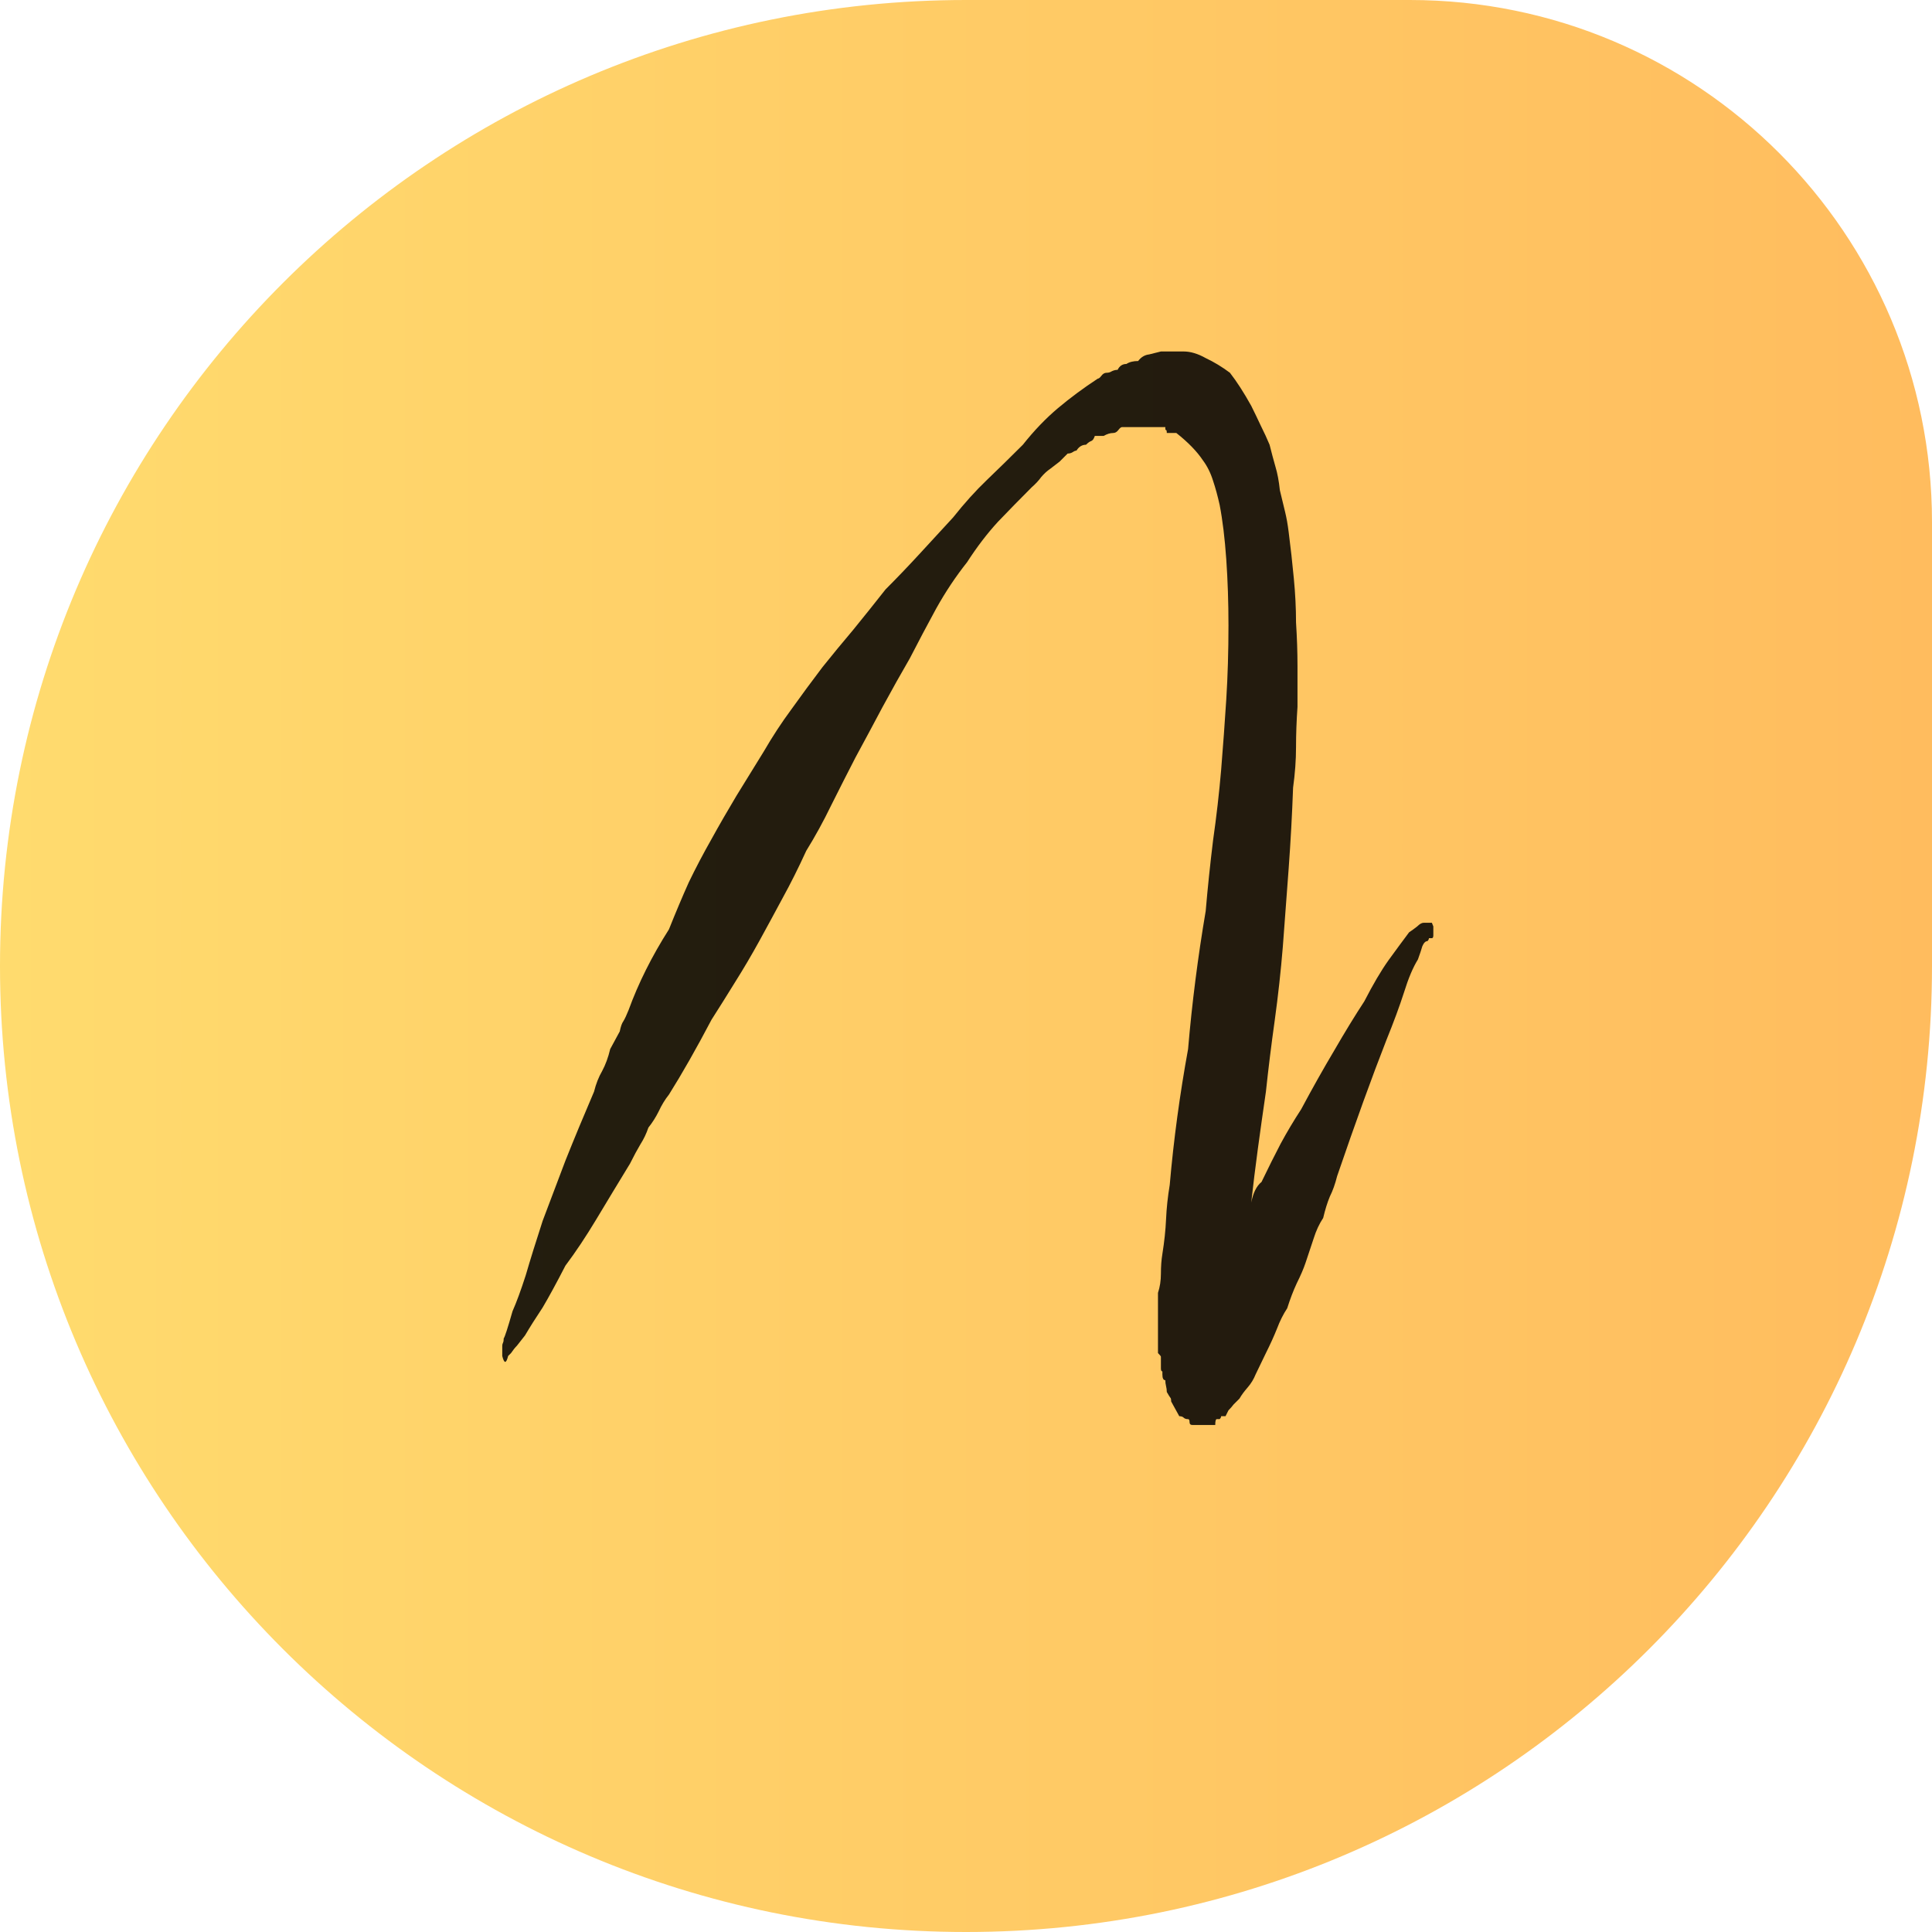
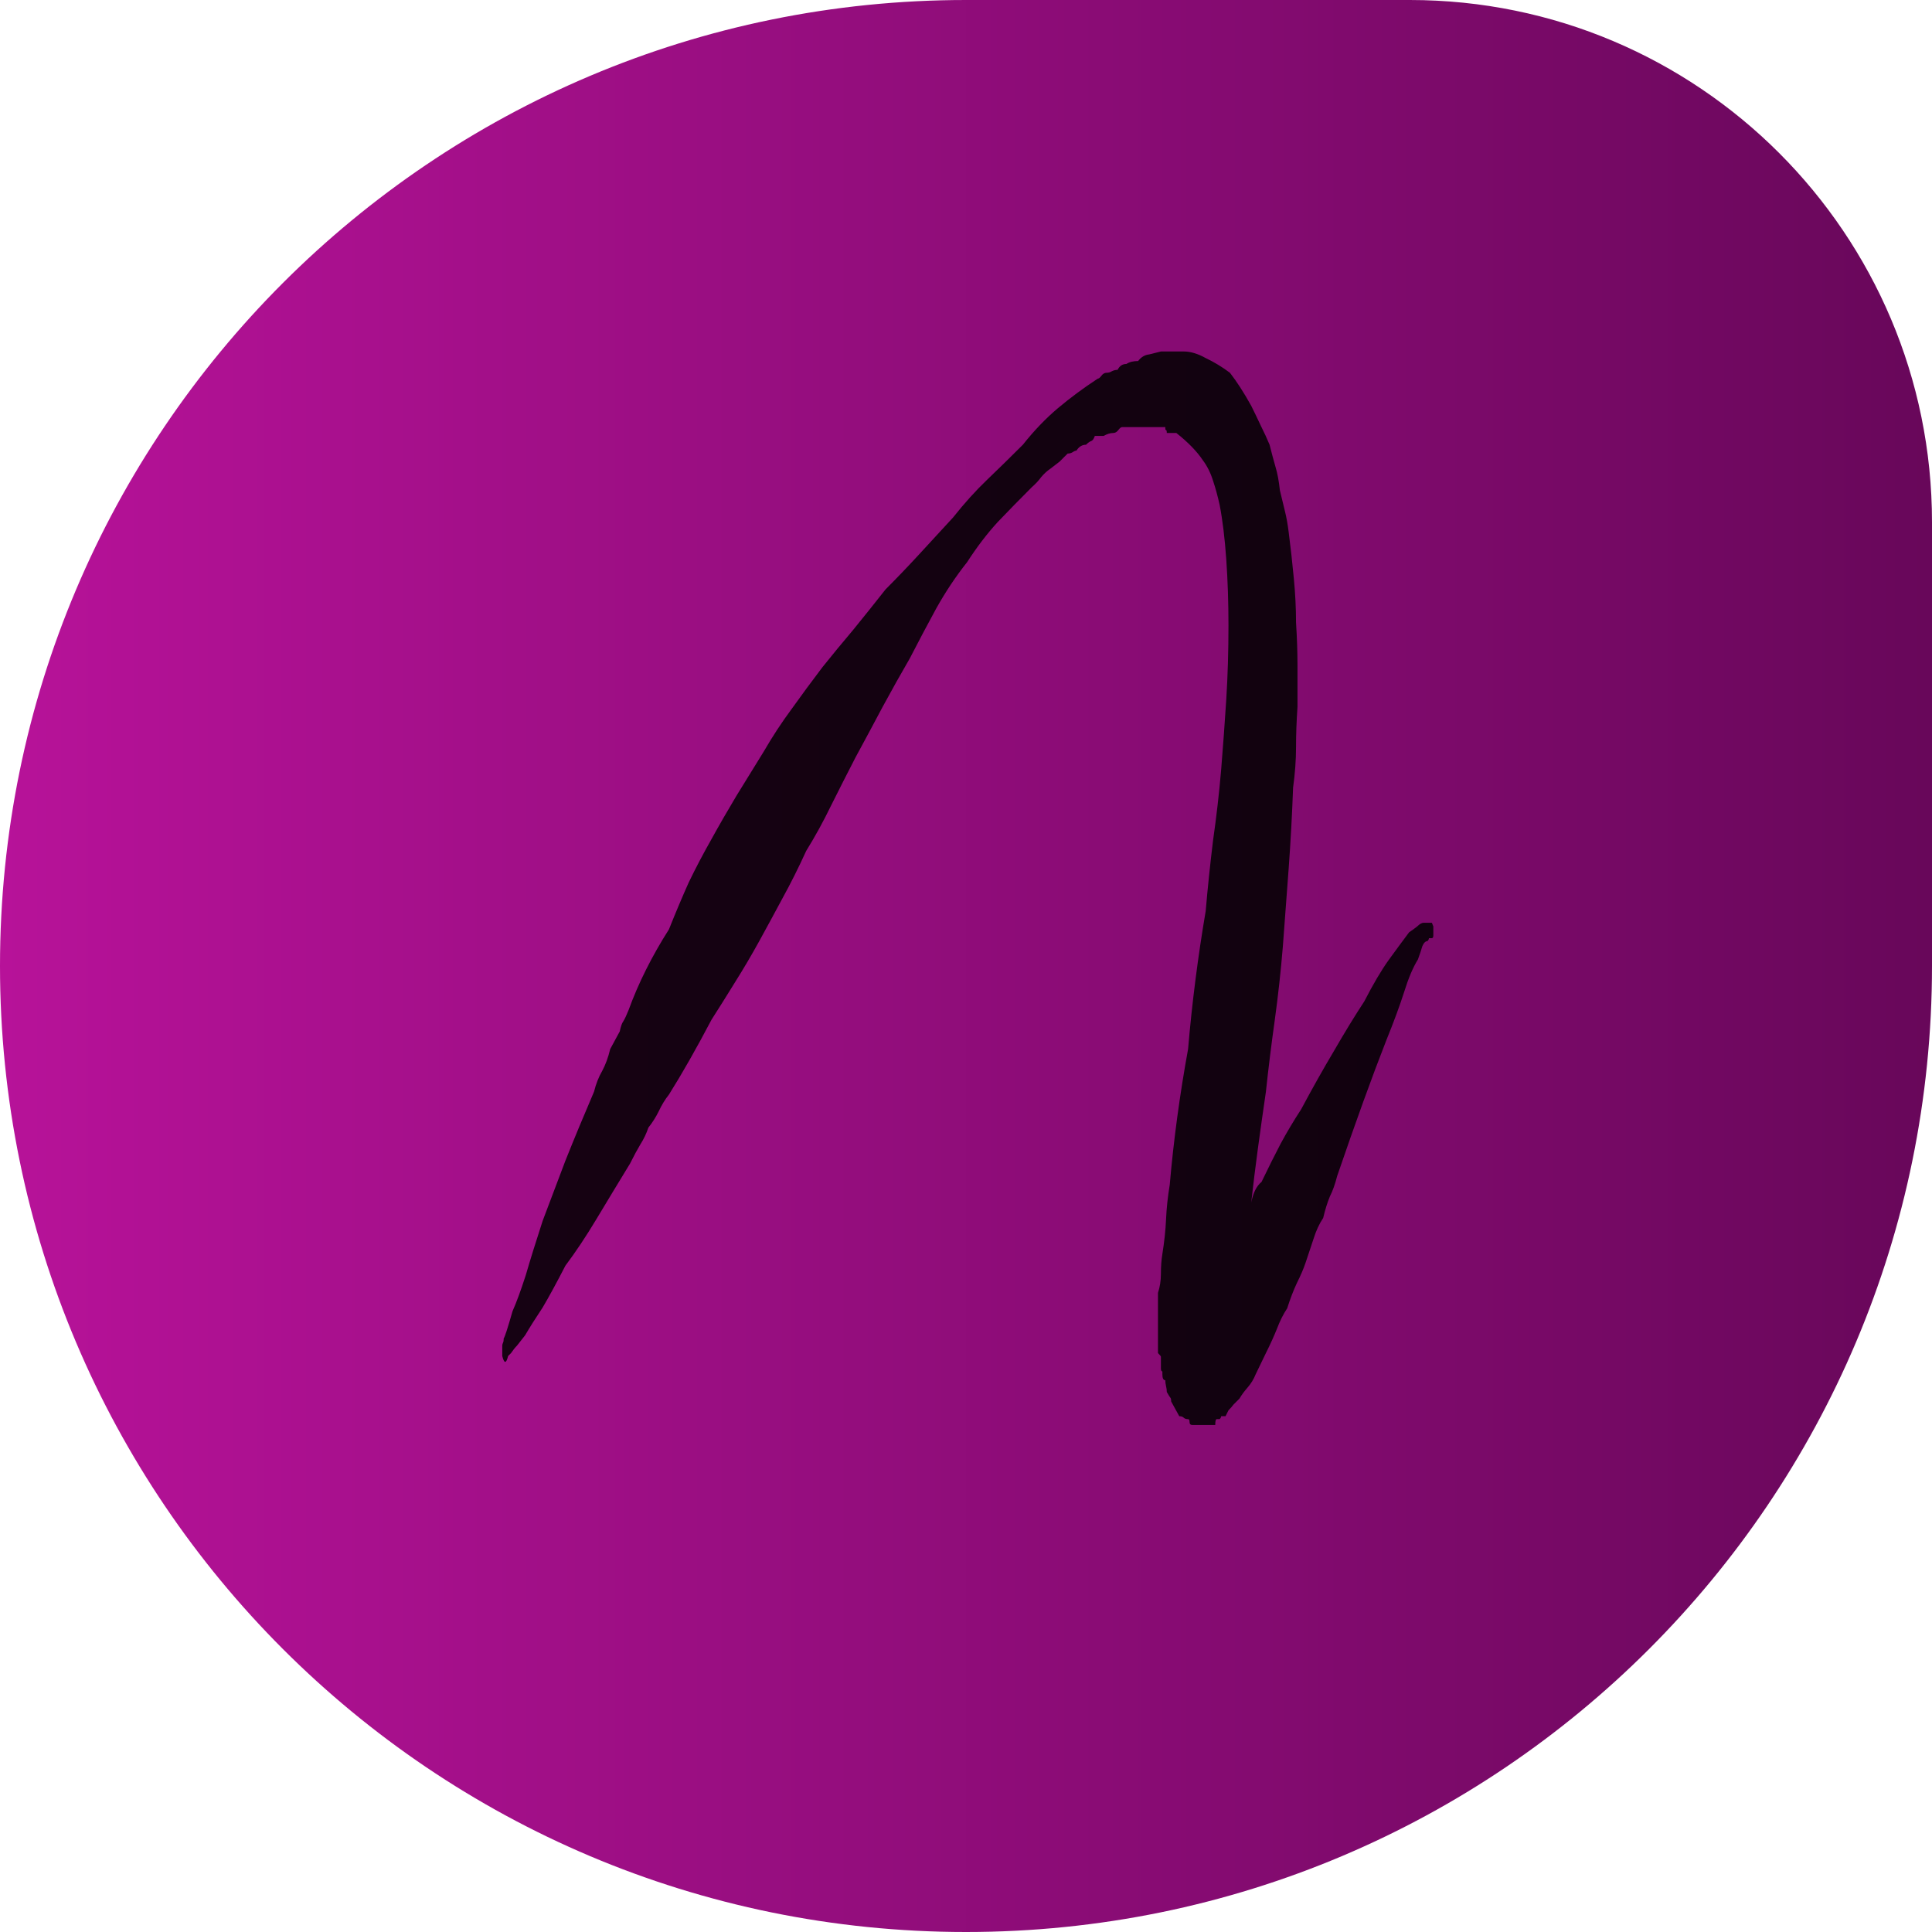
<svg xmlns="http://www.w3.org/2000/svg" width="185" height="185" viewBox="0 0 185 185" fill="none">
  <path d="M0 92.5C0 41.414 41.414 0 92.5 0H135C162.614 0 185 22.386 185 50V92.5C185 143.586 143.586 185 92.5 185V185C41.414 185 0 143.586 0 92.5V92.5Z" fill="url(#paint0_linear_13_13)" />
  <path d="M137.109 88.359C137.109 88.359 137.156 88.477 137.25 88.711V88.992C137.25 89.18 137.25 89.367 137.25 89.555C137.25 89.742 137.203 89.836 137.109 89.836H136.828C136.828 89.93 136.781 90.023 136.688 90.117C136.5 90.117 136.336 90.281 136.195 90.609C136.102 90.938 135.961 91.359 135.773 91.875C135.305 92.625 134.859 93.68 134.438 95.039C134.016 96.352 133.453 97.875 132.75 99.609C131.391 103.078 129.82 107.414 128.039 112.617C127.852 113.367 127.617 114.023 127.336 114.586C127.102 115.148 126.891 115.828 126.703 116.625C126.328 117.188 126.023 117.844 125.789 118.594C125.555 119.297 125.297 120.07 125.016 120.914C124.828 121.477 124.547 122.133 124.172 122.883C123.844 123.586 123.539 124.383 123.258 125.273C122.883 125.836 122.555 126.492 122.273 127.242C121.992 127.945 121.641 128.719 121.219 129.562L120.234 131.602C120.047 132.07 119.789 132.492 119.461 132.867C119.133 133.242 118.875 133.594 118.688 133.922C118.5 134.109 118.312 134.297 118.125 134.484C117.984 134.672 117.82 134.859 117.633 135.047L117.352 135.609H116.93C116.93 135.703 116.883 135.797 116.789 135.891H116.508C116.414 135.891 116.367 136.078 116.367 136.453H116.086H115.945H115.664H115.453H115.172H114.75H114.609H114.188C114 136.453 113.906 136.359 113.906 136.172C113.906 135.984 113.859 135.891 113.766 135.891C113.578 135.891 113.438 135.844 113.344 135.75C113.25 135.656 113.109 135.609 112.922 135.609L112.148 134.203C112.148 134.016 112.125 133.898 112.078 133.852C112.031 133.805 111.914 133.617 111.727 133.289C111.727 133.102 111.703 132.914 111.656 132.727C111.609 132.539 111.586 132.352 111.586 132.164C111.398 132.164 111.305 131.977 111.305 131.602V131.32C111.211 131.32 111.164 131.227 111.164 131.039V130.758C111.164 130.289 111.164 130.008 111.164 129.914C111.164 129.867 111.07 129.75 110.883 129.562V129V128.719V125.555V123.797C111.07 123.234 111.164 122.625 111.164 121.969C111.164 121.266 111.211 120.633 111.305 120.07C111.492 118.898 111.609 117.797 111.656 116.766C111.703 115.688 111.82 114.586 112.008 113.461C112.383 109.148 112.969 104.812 113.766 100.453C113.953 98.25 114.188 96.047 114.469 93.844C114.75 91.641 115.078 89.438 115.453 87.234C115.641 85.031 115.875 82.781 116.156 80.484C116.484 78.188 116.742 75.938 116.93 73.734C117.117 71.438 117.281 69.188 117.422 66.984C117.562 64.734 117.633 62.367 117.633 59.883C117.633 57.68 117.562 55.57 117.422 53.555C117.281 51.539 117.07 49.805 116.789 48.352C116.602 47.508 116.391 46.734 116.156 46.031C115.922 45.281 115.594 44.625 115.172 44.062C114.609 43.219 113.766 42.352 112.641 41.461H111.727C111.727 41.273 111.703 41.18 111.656 41.18C111.609 41.18 111.586 41.133 111.586 41.039V40.898H111.164H110.32H109.406H108.562H107.438C107.344 40.898 107.227 40.992 107.086 41.18C106.945 41.367 106.781 41.461 106.594 41.461C106.312 41.461 106.008 41.555 105.68 41.742H104.836C104.742 42.023 104.625 42.188 104.484 42.234C104.344 42.281 104.18 42.398 103.992 42.586C103.617 42.586 103.312 42.773 103.078 43.148C102.984 43.148 102.867 43.195 102.727 43.289C102.586 43.383 102.422 43.43 102.234 43.43C101.953 43.711 101.695 43.969 101.461 44.203C101.227 44.391 100.922 44.625 100.547 44.906C100.266 45.094 99.984 45.352 99.703 45.68C99.469 46.008 99.164 46.336 98.789 46.664C97.711 47.742 96.633 48.844 95.555 49.969C94.523 51.094 93.539 52.383 92.602 53.836C91.523 55.195 90.539 56.672 89.648 58.266C88.805 59.812 87.961 61.406 87.117 63.047C86.273 64.5 85.406 66.047 84.516 67.688C83.672 69.281 82.805 70.898 81.914 72.539C81.164 73.992 80.391 75.516 79.594 77.109C78.844 78.656 78.047 80.109 77.203 81.469C76.453 83.109 75.703 84.609 74.953 85.969C74.25 87.281 73.5 88.664 72.703 90.117C71.953 91.477 71.18 92.789 70.383 94.055C69.633 95.273 68.883 96.469 68.133 97.641C66.68 100.406 65.32 102.797 64.055 104.812C63.68 105.281 63.352 105.82 63.07 106.43C62.789 106.992 62.461 107.508 62.086 107.977C61.898 108.539 61.641 109.078 61.312 109.594C61.031 110.062 60.703 110.672 60.328 111.422C59.156 113.344 58.078 115.125 57.094 116.766C56.109 118.406 55.125 119.883 54.141 121.195C53.297 122.836 52.57 124.172 51.961 125.203C51.305 126.188 50.742 127.078 50.273 127.875C49.898 128.344 49.641 128.672 49.5 128.859C49.312 129.047 49.125 129.281 48.938 129.562L48.656 129.844C48.469 130.594 48.281 130.594 48.094 129.844V129V128.859C48.094 128.766 48.117 128.672 48.164 128.578C48.211 128.484 48.234 128.344 48.234 128.156C48.328 128.062 48.609 127.195 49.078 125.555C49.453 124.711 49.875 123.562 50.344 122.109C50.766 120.656 51.305 118.922 51.961 116.906C52.617 115.172 53.344 113.25 54.141 111.141C54.984 109.031 55.898 106.828 56.883 104.531C57.07 103.781 57.328 103.125 57.656 102.562C57.984 101.953 58.242 101.25 58.43 100.453L59.344 98.766C59.438 98.297 59.555 97.969 59.695 97.781C59.836 97.547 60 97.195 60.188 96.727C61.125 94.148 62.414 91.57 64.055 88.992C64.711 87.352 65.344 85.852 65.953 84.492C66.609 83.133 67.336 81.75 68.133 80.344C68.883 78.984 69.68 77.602 70.523 76.195C71.414 74.742 72.281 73.336 73.125 71.977C73.969 70.523 74.859 69.164 75.797 67.898C76.734 66.586 77.719 65.25 78.75 63.891C79.688 62.719 80.672 61.523 81.703 60.305C82.734 59.039 83.766 57.75 84.797 56.438C85.875 55.359 86.953 54.234 88.031 53.062C89.156 51.844 90.234 50.672 91.266 49.547C92.344 48.188 93.422 46.992 94.5 45.961C95.625 44.883 96.773 43.758 97.945 42.586C99.023 41.227 100.148 40.055 101.32 39.07C102.492 38.086 103.758 37.148 105.117 36.258C105.211 36.258 105.328 36.164 105.469 35.977C105.609 35.789 105.773 35.695 105.961 35.695C106.148 35.695 106.312 35.648 106.453 35.555C106.641 35.461 106.828 35.414 107.016 35.414C107.203 35.039 107.484 34.852 107.859 34.852C108.141 34.664 108.516 34.57 108.984 34.57C109.266 34.195 109.617 33.984 110.039 33.938L111.164 33.656H111.305H111.586H112.008H113.344C114 33.656 114.703 33.867 115.453 34.289C116.25 34.664 117.023 35.133 117.773 35.695C118.43 36.539 119.109 37.594 119.812 38.859C120.094 39.422 120.398 40.055 120.727 40.758C121.055 41.414 121.336 42.023 121.57 42.586C121.758 43.336 121.945 44.039 122.133 44.695C122.32 45.305 122.461 46.055 122.555 46.945C122.742 47.695 122.906 48.375 123.047 48.984C123.188 49.547 123.305 50.203 123.398 50.953C123.586 52.406 123.75 53.883 123.891 55.383C124.031 56.836 124.102 58.242 124.102 59.602C124.195 61.055 124.242 62.438 124.242 63.75C124.242 65.016 124.242 66.328 124.242 67.688C124.148 69.047 124.102 70.336 124.102 71.555C124.102 72.773 124.008 74.062 123.82 75.422C123.727 78 123.586 80.578 123.398 83.156C123.211 85.688 123.023 88.195 122.836 90.68C122.648 92.977 122.391 95.32 122.062 97.711C121.734 100.055 121.453 102.328 121.219 104.531C120.938 106.453 120.68 108.281 120.445 110.016C120.211 111.75 120 113.461 119.812 115.148C120 114.211 120.328 113.555 120.797 113.18C121.453 111.82 122.062 110.602 122.625 109.523C123.234 108.398 123.891 107.297 124.594 106.219C125.672 104.203 126.727 102.328 127.758 100.594C128.789 98.812 129.75 97.242 130.641 95.883C131.484 94.242 132.258 92.93 132.961 91.945C133.711 90.914 134.367 90.023 134.93 89.273C135.211 89.086 135.469 88.898 135.703 88.711C135.938 88.477 136.148 88.359 136.336 88.359H136.688H136.828H137.109ZM115.031 122.672H114.75H115.031ZM114.75 122.672H114.609H114.75Z" fill="black" fill-opacity="0.86" />
  <defs>
    <linearGradient id="paint0_linear_13_13" x1="0" y1="92" x2="185" y2="92" gradientUnits="userSpaceOnUse">
-       <stop stop-color="#FFDB6E" />
-       <stop offset="1" stop-color="#FFBC5E" />
+       <stop stop-color="#b71299" />
+       <stop offset="1" stop-color="#68075a" />
    </linearGradient>
  </defs>
</svg>
